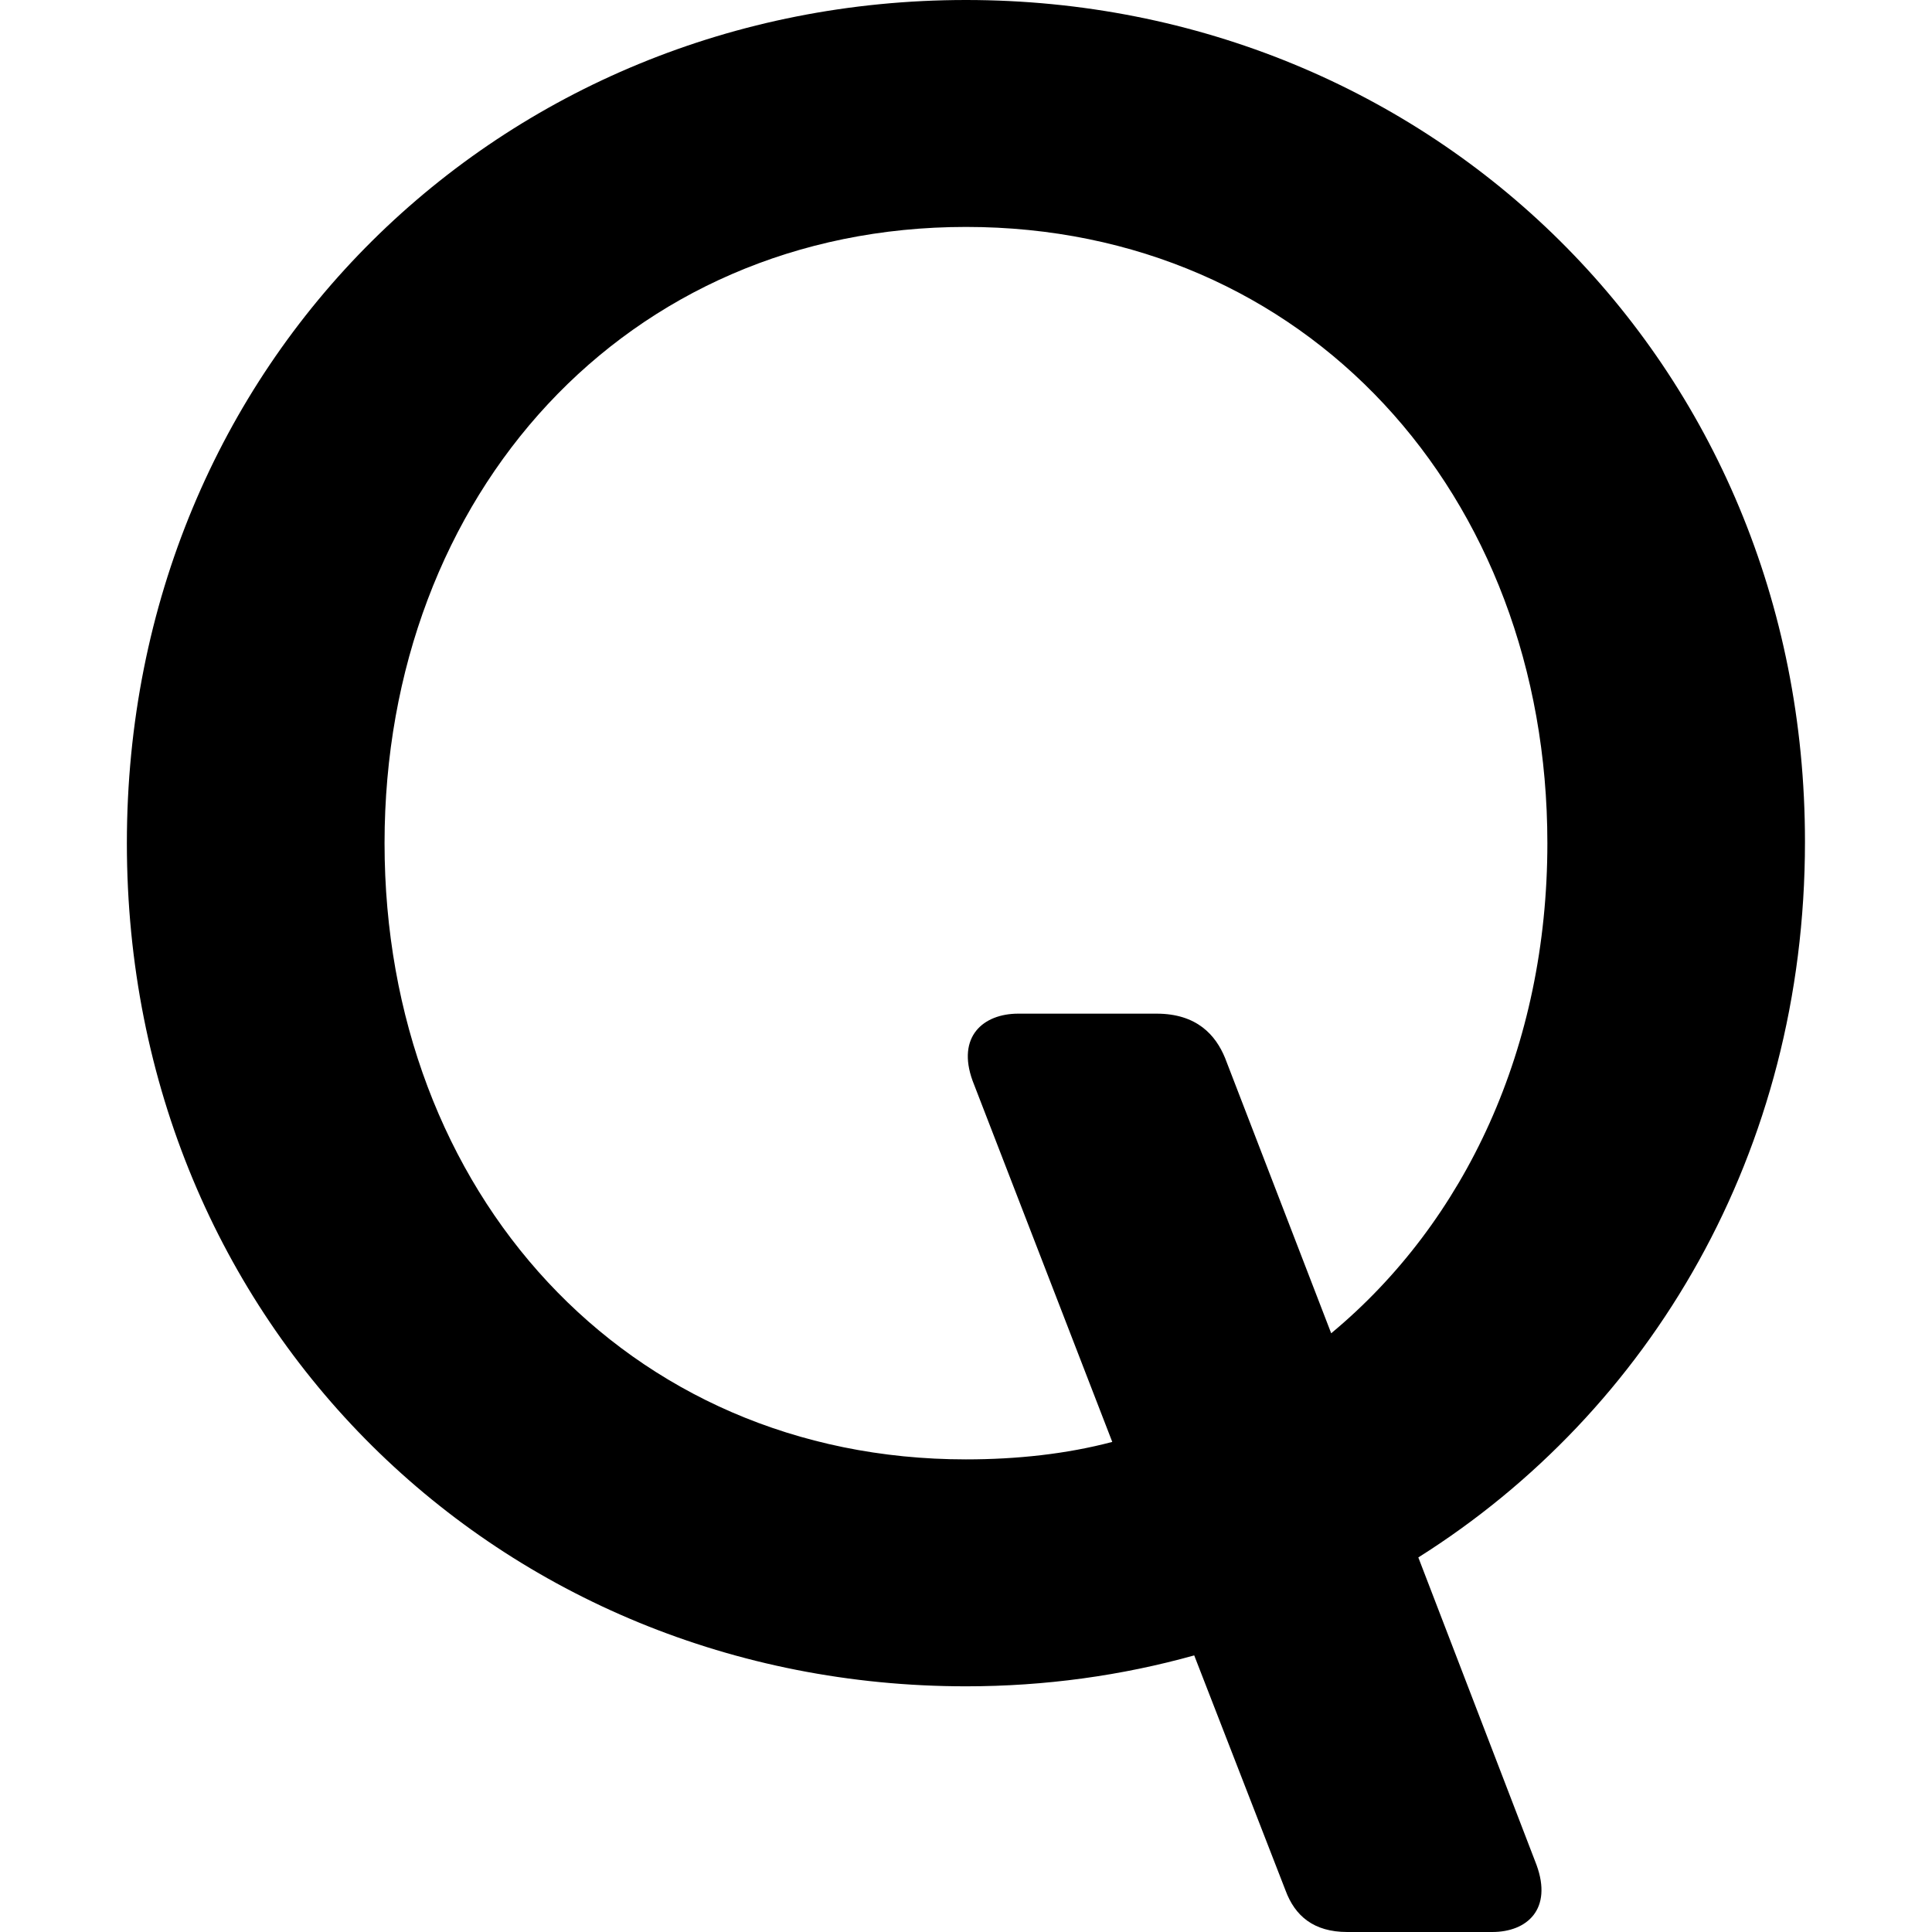
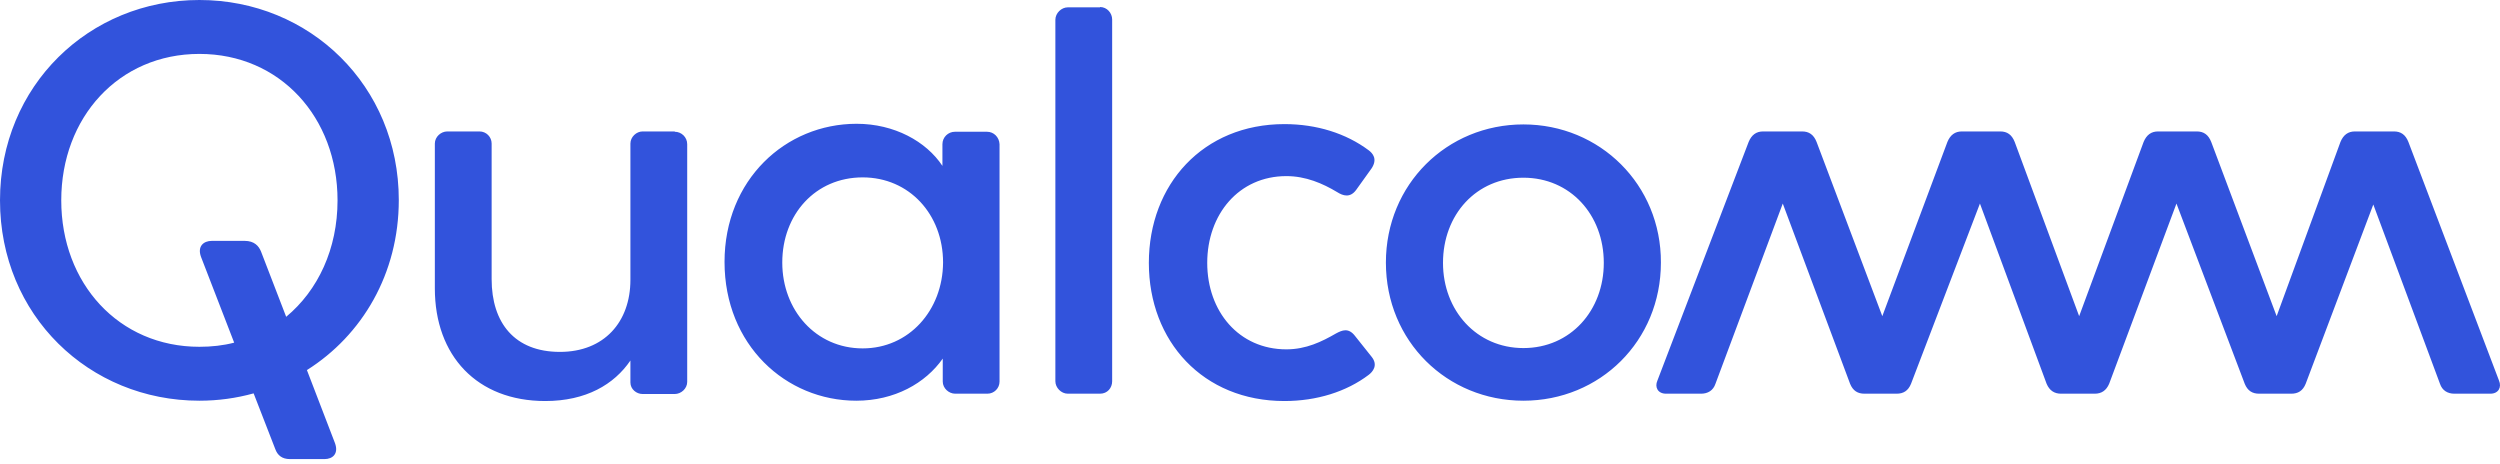
- <svg xmlns="http://www.w3.org/2000/svg" role="img" viewBox="0 0 24 24">
-   <path d="M12 0C6.229 0 1.576 4.486 1.576 10.474c0 6.004 4.653 10.474 10.424 10.474.984 0 1.935-.133 2.835-.384l1.134 2.919c.117.317.35.517.767.517h1.801c.434 0 .751-.284.55-.834l-1.468-3.819c2.885-1.818 4.803-5.037 4.803-8.889C22.424 4.486 17.771 0 12 0m4.536 16.561l-1.318-3.419c-.117-.284-.35-.55-.851-.55h-1.718c-.434 0-.767.284-.567.834l1.735 4.486c-.567.15-1.184.217-1.818.217-4.22 0-7.222-3.319-7.222-7.655C4.778 6.138 7.78 2.819 12 2.819s7.222 3.319 7.222 7.655c0 2.535-1.017 4.703-2.685 6.088" />
+ <svg xmlns="http://www.w3.org/2000/svg" width="512px" height="95px" viewBox="0 0 512 95" version="1.1" preserveAspectRatio="xMidYMid">
+   <g>
+     <path d="M138.191,26.985 C139.563,26.985 140.739,28.096 140.739,29.533 L140.739,78.21 C140.739,79.582 139.498,80.693 138.191,80.693 L131.592,80.693 C130.35,80.693 129.109,79.713 129.109,78.341 L129.109,73.833 C125.777,78.733 120.027,82.131 111.664,82.131 C97.681,82.131 89.056,72.852 89.056,59.066 L89.056,29.402 C89.056,28.03 90.298,26.919 91.605,26.919 L98.204,26.919 C99.576,26.919 100.687,28.03 100.687,29.402 L100.687,57.171 C100.687,66.123 105.391,72.068 114.669,72.068 C123.751,72.068 129.109,65.927 129.109,57.302 L129.109,29.402 C129.109,28.03 130.35,26.919 131.592,26.919 L138.191,26.919 M40.837,2.13162821e-14 C18.229,2.13162821e-14 0,17.576 0,41.033 C0,64.554 18.229,82.065 40.837,82.065 C44.692,82.065 48.416,81.543 51.944,80.562 L56.387,91.997 C56.845,93.238 57.759,94.022 59.393,94.022 L66.449,94.022 C68.148,94.022 69.39,92.911 68.605,90.755 L62.856,75.793 C74.159,68.671 81.673,56.06 81.673,40.967 C81.673,17.576 63.444,2.13162821e-14 40.837,2.13162821e-14 M58.609,64.881 L53.447,51.487 C52.99,50.376 52.075,49.331 50.115,49.331 L43.385,49.331 C41.686,49.331 40.379,50.441 41.163,52.598 L47.958,70.174 C45.737,70.762 43.319,71.023 40.837,71.023 C24.306,71.023 12.545,58.021 12.545,41.033 C12.545,24.045 24.306,11.042 40.837,11.042 C57.367,11.042 69.128,24.045 69.128,41.033 C69.128,50.964 65.143,59.458 58.609,64.881 M511.797,77.949 C512.385,79.321 511.666,80.628 510.033,80.628 L502.649,80.628 C501.277,80.628 500.167,79.974 499.709,78.602 L486.053,41.882 L472.202,78.602 C471.614,80.04 470.634,80.628 469.261,80.628 L462.662,80.628 C461.29,80.628 460.31,80.04 459.722,78.602 L445.74,41.686 L431.953,78.602 C431.365,79.974 430.385,80.628 429.013,80.628 L422.087,80.628 C420.715,80.628 419.735,79.974 419.147,78.602 L405.491,41.686 L391.378,78.602 C390.79,80.04 389.81,80.628 388.438,80.628 L381.838,80.628 C380.466,80.628 379.486,80.04 378.898,78.602 L365.112,41.686 L351.325,78.602 C350.868,79.974 349.757,80.628 348.385,80.628 L341.198,80.628 C339.499,80.628 338.846,79.256 339.434,77.949 L358.121,29.076 C358.709,27.638 359.689,26.919 361.061,26.919 L369.097,26.919 C370.47,26.919 371.45,27.573 372.038,29.076 L385.497,64.75 L398.826,29.076 C399.415,27.638 400.395,26.919 401.767,26.919 L409.673,26.919 C411.045,26.919 412.025,27.573 412.613,29.076 L425.811,64.75 L439.01,29.076 C439.598,27.638 440.578,26.919 441.95,26.919 L449.921,26.919 C451.293,26.919 452.273,27.573 452.861,29.076 L466.256,64.75 L479.324,29.076 C479.912,27.638 480.892,26.919 482.264,26.919 L490.3,26.919 C491.673,26.919 492.653,27.573 493.241,29.076 L511.797,77.949 M202.157,26.985 L195.558,26.985 C194.186,26.985 193.01,28.096 193.01,29.533 L193.01,33.976 C189.678,28.945 183.144,25.351 175.434,25.351 C160.863,25.351 148.384,36.851 148.384,53.643 C148.384,70.631 160.929,82.065 175.369,82.065 C183.209,82.065 189.547,78.472 193.075,73.441 L193.075,78.145 C193.075,79.517 194.317,80.628 195.624,80.628 L202.223,80.628 C203.595,80.628 204.706,79.517 204.706,78.145 L204.706,29.533 C204.64,28.096 203.53,26.985 202.157,26.985 M176.675,71.35 C167.071,71.35 160.21,63.509 160.21,53.774 C160.21,43.908 167.005,36.328 176.675,36.328 C186.215,36.328 193.141,43.908 193.141,53.774 C193.075,63.574 186.15,71.35 176.675,71.35 M280.89,73.048 C282.328,74.813 281.086,76.185 280.302,76.773 C275.729,80.236 269.652,82.131 263.053,82.131 C246.392,82.131 235.284,69.912 235.284,53.839 C235.284,37.766 246.392,25.417 263.053,25.417 C269.652,25.417 275.663,27.312 280.302,30.774 C281.086,31.363 282.197,32.539 280.89,34.499 L277.754,38.876 C276.513,40.575 275.075,40.118 273.834,39.334 C270.894,37.57 267.431,36.067 263.445,36.067 C253.71,36.067 247.241,43.908 247.241,53.839 C247.241,63.77 253.71,71.546 263.445,71.546 C267.496,71.546 270.698,69.978 273.638,68.279 C274.879,67.625 276.186,67.037 277.558,68.867 L280.89,73.048 L280.89,73.048 Z M311.992,25.482 C296.31,25.482 283.831,37.766 283.831,53.774 C283.831,69.912 296.376,82.065 311.992,82.065 C327.673,82.065 340.153,69.847 340.153,53.774 C340.218,37.831 327.673,25.482 311.992,25.482 M311.992,71.284 C302.387,71.284 295.526,63.574 295.526,53.839 C295.526,43.973 302.321,36.394 311.992,36.394 C321.596,36.394 328.457,43.973 328.457,53.839 C328.457,63.574 321.662,71.284 311.992,71.284 M225.287,1.437 C226.725,1.437 227.77,2.679 227.77,3.986 L227.77,78.08 C227.77,79.452 226.79,80.628 225.287,80.628 L218.688,80.628 C217.316,80.628 216.14,79.386 216.14,78.08 L216.14,4.051 C216.14,2.679 217.381,1.503 218.688,1.503 L225.287,1.503" fill="#3253DC" />
+   </g>
</svg>
